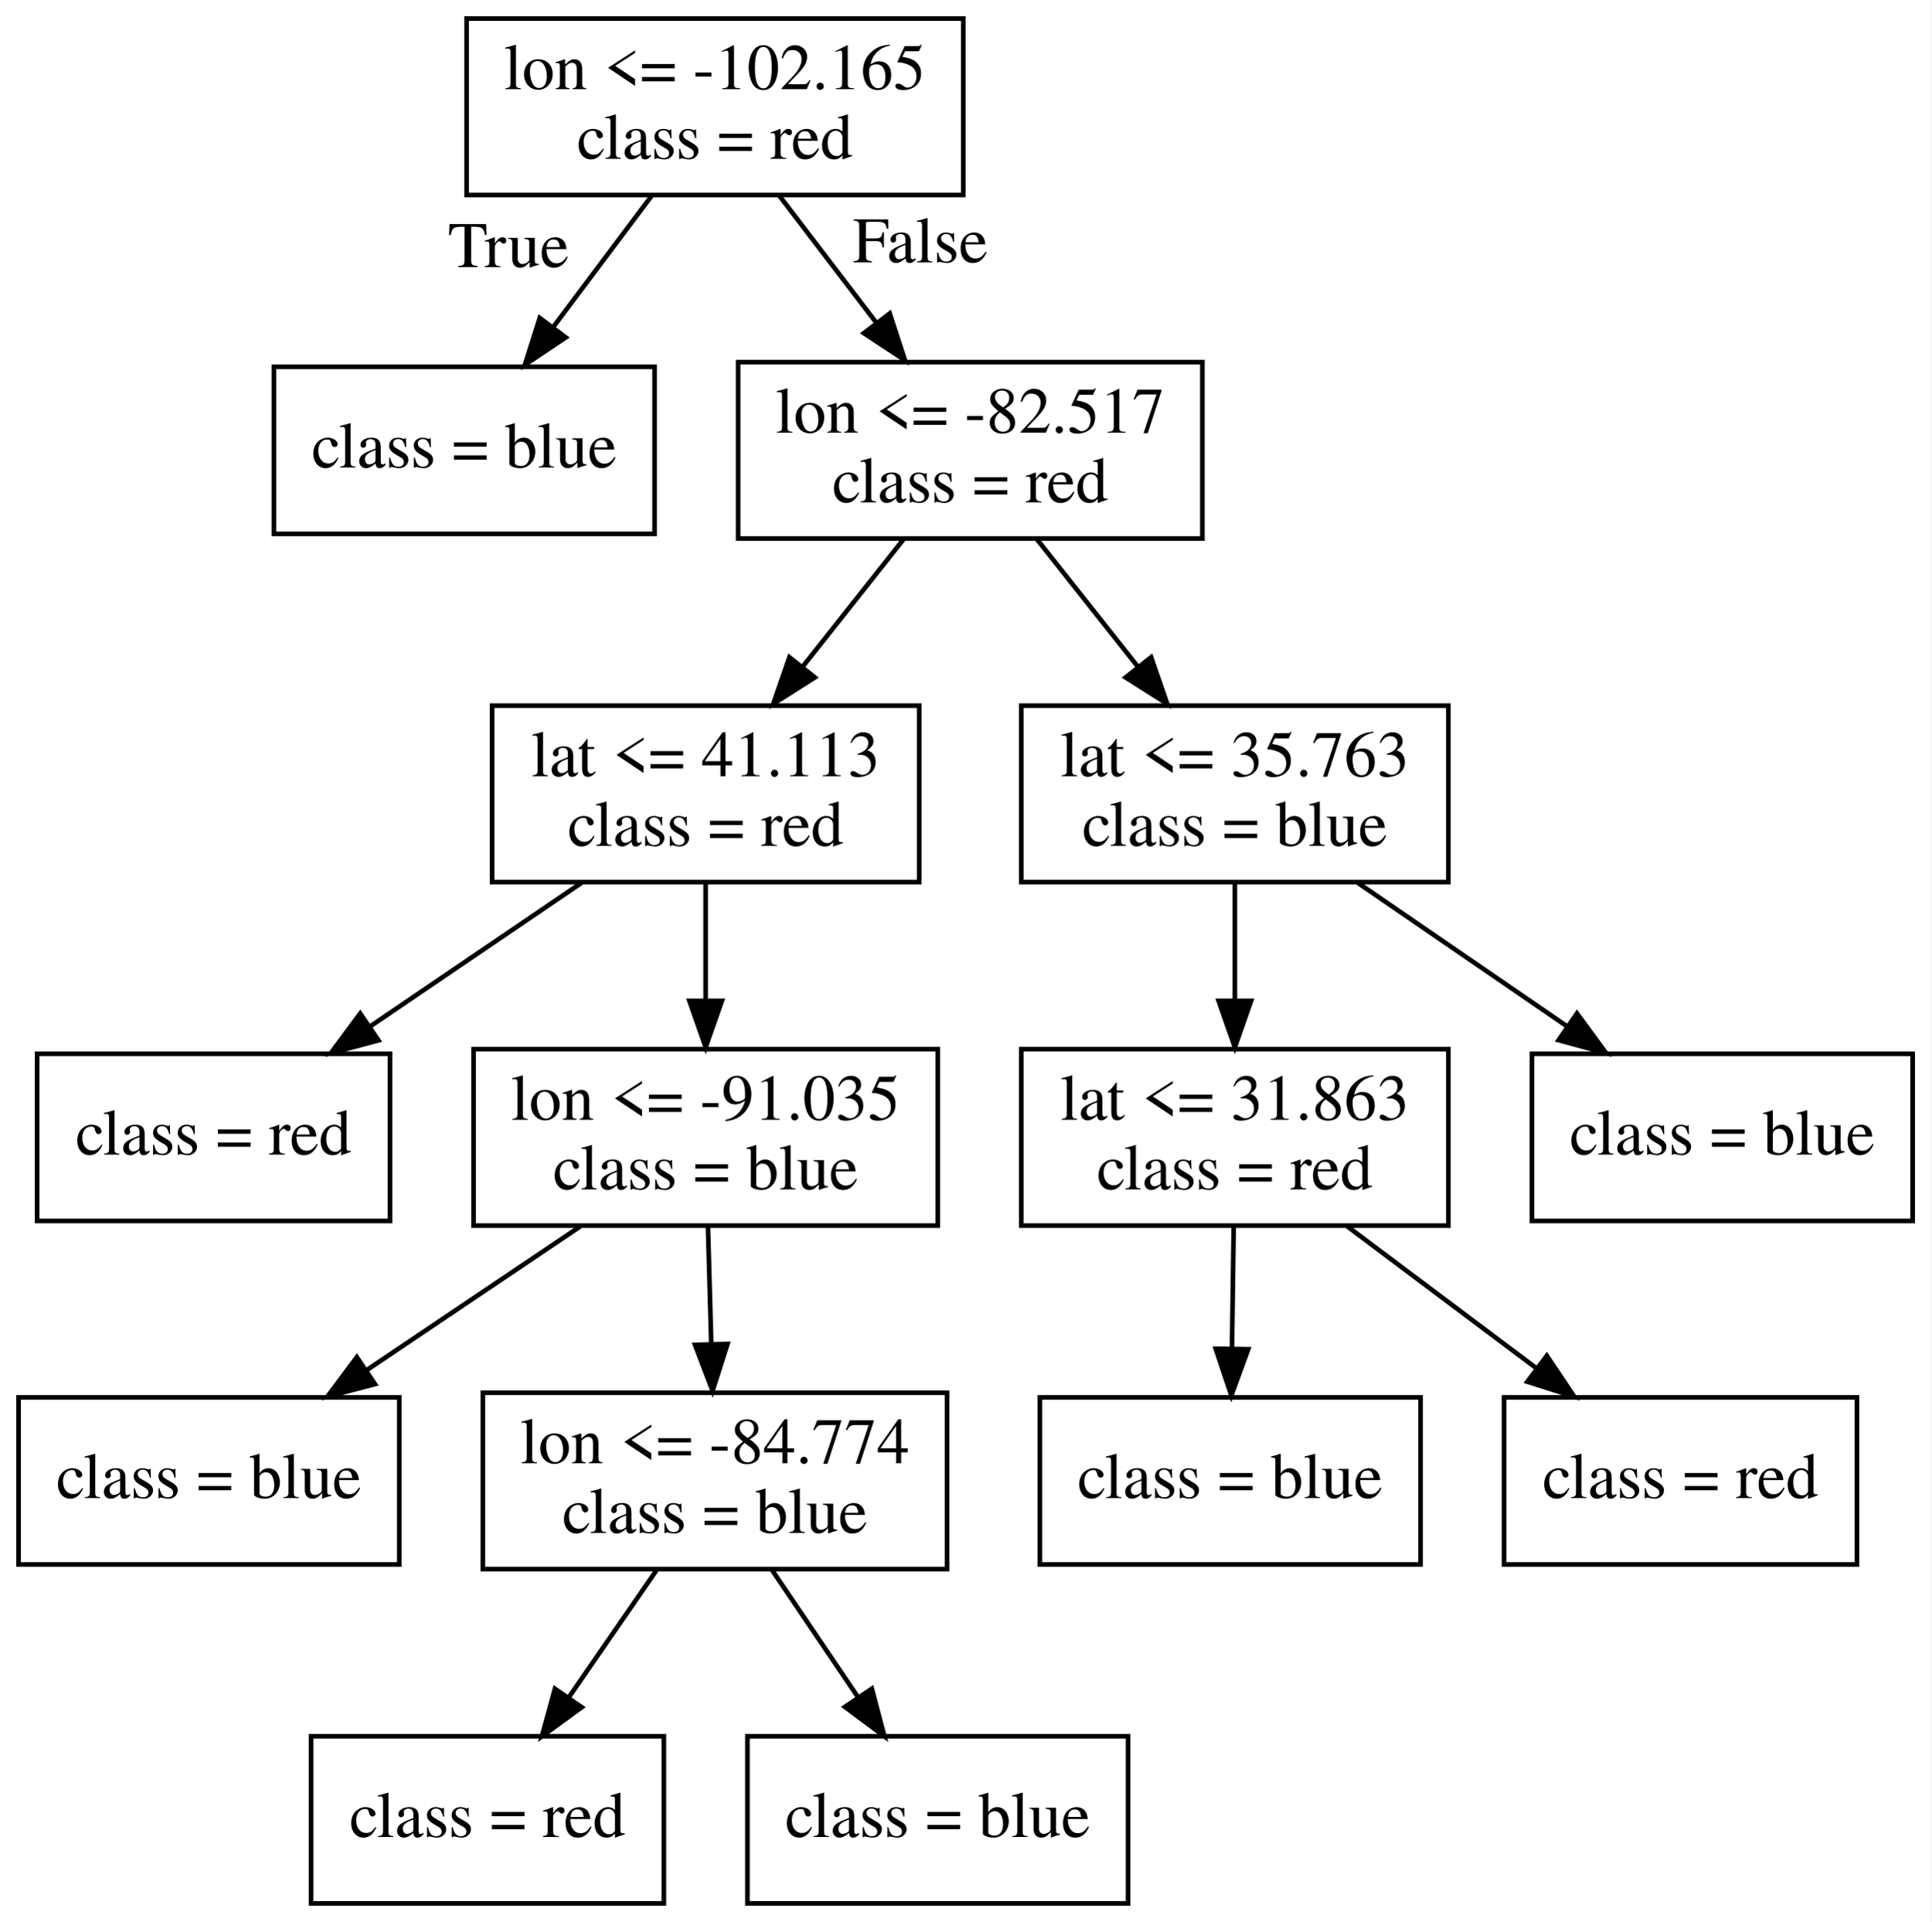
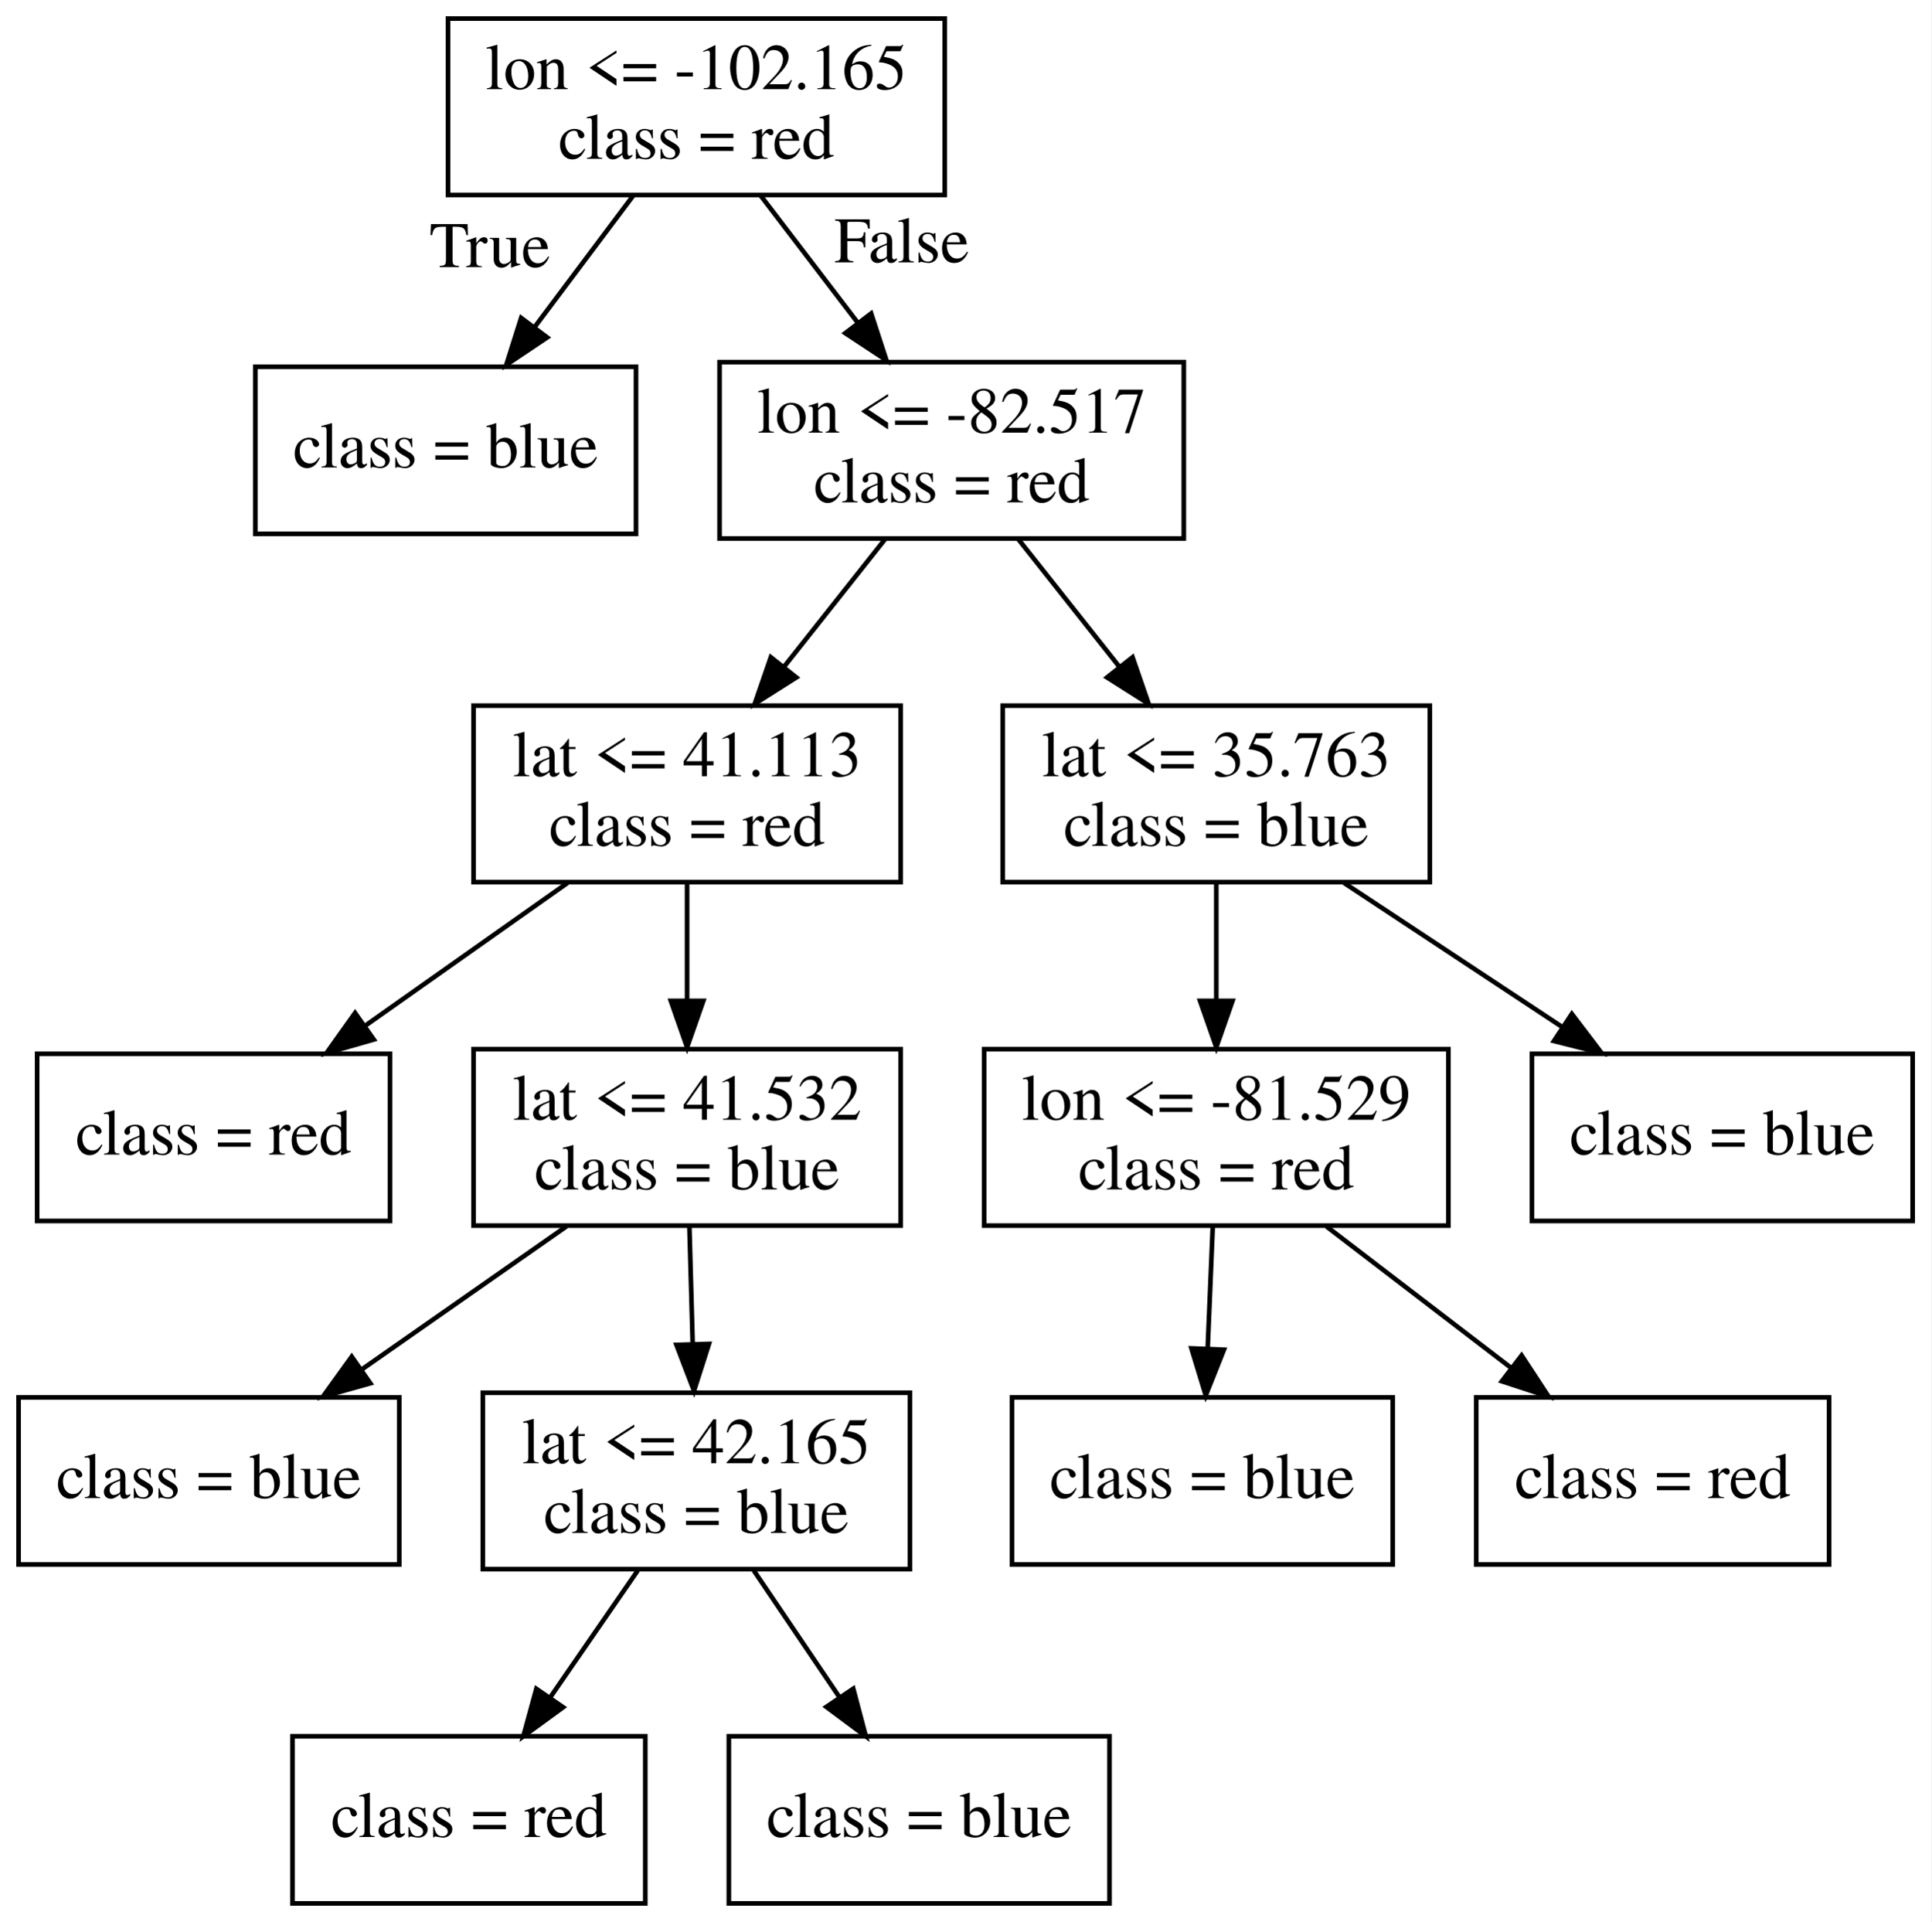
<svg xmlns="http://www.w3.org/2000/svg" width="416pt" height="414pt" viewBox="0.00 0.00 416.00 414.00">
  <g id="graph0" class="graph" transform="scale(1 1) rotate(0) translate(4 410)">
    <polygon fill="white" stroke="transparent" points="-4,4 -4,-410 412,-410 412,4 -4,4" />
    <g id="node1" class="node">
-       <polygon fill="none" stroke="black" points="203.5,-406 96.5,-406 96.5,-368 203.5,-368 203.5,-406" />
-       <text text-anchor="middle" x="150" y="-390.8" font-family="Times,serif" font-size="14.00">lon &lt;= -102.165</text>
-       <text text-anchor="middle" x="150" y="-375.8" font-family="Times,serif" font-size="14.00">class = red</text>
+       <polygon fill="none" stroke="black" points="199.5,-406 92.5,-406 92.5,-368 199.5,-368 199.5,-406" />
+       <text text-anchor="middle" x="146" y="-390.8" font-family="Times,serif" font-size="14.00">lon &lt;= -102.165</text>
+       <text text-anchor="middle" x="146" y="-375.8" font-family="Times,serif" font-size="14.00">class = red</text>
    </g>
    <g id="node2" class="node">
-       <polygon fill="none" stroke="black" points="137,-331 55,-331 55,-295 137,-295 137,-331" />
-       <text text-anchor="middle" x="96" y="-309.3" font-family="Times,serif" font-size="14.00">class = blue</text>
+       <polygon fill="none" stroke="black" points="133,-331 51,-331 51,-295 133,-295 133,-331" />
+       <text text-anchor="middle" x="92" y="-309.3" font-family="Times,serif" font-size="14.00">class = blue</text>
    </g>
    <g id="edge1" class="edge">
-       <path fill="none" stroke="black" d="M136.37,-367.83C129.96,-359.28 122.21,-348.94 115.21,-339.62" />
-       <polygon fill="black" stroke="black" points="117.86,-337.32 109.06,-331.42 112.26,-341.52 117.86,-337.32" />
-       <text text-anchor="middle" x="105.53" y="-352.47" font-family="Times,serif" font-size="14.00">True</text>
+       <path fill="none" stroke="black" d="M132.37,-367.83C125.96,-359.28 118.21,-348.94 111.21,-339.62" />
+       <polygon fill="black" stroke="black" points="113.86,-337.32 105.06,-331.42 108.26,-341.52 113.86,-337.32" />
+       <text text-anchor="middle" x="101.53" y="-352.47" font-family="Times,serif" font-size="14.00">True</text>
    </g>
    <g id="node3" class="node">
-       <polygon fill="none" stroke="black" points="255,-332 155,-332 155,-294 255,-294 255,-332" />
-       <text text-anchor="middle" x="205" y="-316.8" font-family="Times,serif" font-size="14.00">lon &lt;= -82.517</text>
-       <text text-anchor="middle" x="205" y="-301.8" font-family="Times,serif" font-size="14.00">class = red</text>
+       <polygon fill="none" stroke="black" points="251,-332 151,-332 151,-294 251,-294 251,-332" />
+       <text text-anchor="middle" x="201" y="-316.8" font-family="Times,serif" font-size="14.00">lon &lt;= -82.517</text>
+       <text text-anchor="middle" x="201" y="-301.8" font-family="Times,serif" font-size="14.00">class = red</text>
    </g>
    <g id="edge2" class="edge">
-       <path fill="none" stroke="black" d="M163.88,-367.83C170.21,-359.54 177.84,-349.56 184.79,-340.45" />
-       <polygon fill="black" stroke="black" points="187.65,-342.48 190.93,-332.41 182.08,-338.24 187.65,-342.48" />
-       <text text-anchor="middle" x="194.25" y="-353.49" font-family="Times,serif" font-size="14.00">False</text>
+       <path fill="none" stroke="black" d="M159.88,-367.83C166.21,-359.54 173.84,-349.56 180.79,-340.45" />
+       <polygon fill="black" stroke="black" points="183.65,-342.48 186.93,-332.41 178.08,-338.24 183.65,-342.48" />
+       <text text-anchor="middle" x="190.25" y="-353.49" font-family="Times,serif" font-size="14.00">False</text>
    </g>
    <g id="node4" class="node">
-       <polygon fill="none" stroke="black" points="194,-258 102,-258 102,-220 194,-220 194,-258" />
-       <text text-anchor="middle" x="148" y="-242.8" font-family="Times,serif" font-size="14.00">lat &lt;= 41.113</text>
-       <text text-anchor="middle" x="148" y="-227.8" font-family="Times,serif" font-size="14.00">class = red</text>
+       <polygon fill="none" stroke="black" points="190,-258 98,-258 98,-220 190,-220 190,-258" />
+       <text text-anchor="middle" x="144" y="-242.8" font-family="Times,serif" font-size="14.00">lat &lt;= 41.113</text>
+       <text text-anchor="middle" x="144" y="-227.8" font-family="Times,serif" font-size="14.00">class = red</text>
    </g>
    <g id="edge3" class="edge">
-       <path fill="none" stroke="black" d="M190.62,-293.83C184.05,-285.54 176.15,-275.56 168.94,-266.45" />
-       <polygon fill="black" stroke="black" points="171.53,-264.08 162.58,-258.41 166.04,-268.43 171.53,-264.08" />
+       <path fill="none" stroke="black" d="M186.62,-293.83C180.05,-285.54 172.15,-275.56 164.94,-266.45" />
+       <polygon fill="black" stroke="black" points="167.53,-264.08 158.58,-258.41 162.04,-268.43 167.53,-264.08" />
    </g>
    <g id="node11" class="node">
-       <polygon fill="none" stroke="black" points="308,-258 216,-258 216,-220 308,-220 308,-258" />
-       <text text-anchor="middle" x="262" y="-242.8" font-family="Times,serif" font-size="14.00">lat &lt;= 35.763</text>
-       <text text-anchor="middle" x="262" y="-227.8" font-family="Times,serif" font-size="14.00">class = blue</text>
+       <polygon fill="none" stroke="black" points="304,-258 212,-258 212,-220 304,-220 304,-258" />
+       <text text-anchor="middle" x="258" y="-242.8" font-family="Times,serif" font-size="14.00">lat &lt;= 35.763</text>
+       <text text-anchor="middle" x="258" y="-227.8" font-family="Times,serif" font-size="14.00">class = blue</text>
    </g>
    <g id="edge10" class="edge">
-       <path fill="none" stroke="black" d="M219.38,-293.83C225.95,-285.54 233.85,-275.56 241.06,-266.45" />
-       <polygon fill="black" stroke="black" points="243.96,-268.43 247.42,-258.41 238.47,-264.08 243.96,-268.43" />
+       <path fill="none" stroke="black" d="M215.38,-293.83C221.95,-285.54 229.85,-275.56 237.06,-266.45" />
+       <polygon fill="black" stroke="black" points="239.96,-268.43 243.42,-258.41 234.47,-264.08 239.96,-268.43" />
    </g>
    <g id="node5" class="node">
      <polygon fill="none" stroke="black" points="80,-183 4,-183 4,-147 80,-147 80,-183" />
      <text text-anchor="middle" x="42" y="-161.3" font-family="Times,serif" font-size="14.00">class = red</text>
    </g>
    <g id="edge4" class="edge">
-       <path fill="none" stroke="black" d="M121.25,-219.83C107.41,-210.43 90.37,-198.86 75.64,-188.85" />
-       <polygon fill="black" stroke="black" points="77.52,-185.9 67.28,-183.17 73.59,-191.69 77.52,-185.9" />
+       <path fill="none" stroke="black" d="M118.26,-219.83C105.07,-210.52 88.85,-199.07 74.77,-189.13" />
+       <polygon fill="black" stroke="black" points="76.51,-186.08 66.33,-183.17 72.48,-191.8 76.51,-186.08" />
    </g>
    <g id="node6" class="node">
-       <polygon fill="none" stroke="black" points="198,-184 98,-184 98,-146 198,-146 198,-184" />
-       <text text-anchor="middle" x="148" y="-168.8" font-family="Times,serif" font-size="14.00">lon &lt;= -91.035</text>
-       <text text-anchor="middle" x="148" y="-153.8" font-family="Times,serif" font-size="14.00">class = blue</text>
+       <polygon fill="none" stroke="black" points="190,-184 98,-184 98,-146 190,-146 190,-184" />
+       <text text-anchor="middle" x="144" y="-168.8" font-family="Times,serif" font-size="14.00">lat &lt;= 41.532</text>
+       <text text-anchor="middle" x="144" y="-153.8" font-family="Times,serif" font-size="14.00">class = blue</text>
    </g>
    <g id="edge5" class="edge">
-       <path fill="none" stroke="black" d="M148,-219.83C148,-212.13 148,-202.97 148,-194.42" />
-       <polygon fill="black" stroke="black" points="151.5,-194.41 148,-184.41 144.5,-194.41 151.5,-194.41" />
+       <path fill="none" stroke="black" d="M144,-219.83C144,-212.13 144,-202.97 144,-194.42" />
+       <polygon fill="black" stroke="black" points="147.5,-194.41 144,-184.41 140.5,-194.41 147.5,-194.41" />
    </g>
    <g id="node7" class="node">
      <polygon fill="none" stroke="black" points="82,-109 0,-109 0,-73 82,-73 82,-109" />
      <text text-anchor="middle" x="41" y="-87.3" font-family="Times,serif" font-size="14.00">class = blue</text>
    </g>
    <g id="edge6" class="edge">
-       <path fill="none" stroke="black" d="M121,-145.83C107.03,-136.43 89.83,-124.86 74.96,-114.85" />
-       <polygon fill="black" stroke="black" points="76.77,-111.85 66.52,-109.17 72.86,-117.66 76.77,-111.85" />
+       <path fill="none" stroke="black" d="M118.01,-145.83C104.68,-136.52 88.31,-125.07 74.09,-115.13" />
+       <polygon fill="black" stroke="black" points="75.77,-112.03 65.56,-109.17 71.76,-117.77 75.77,-112.03" />
    </g>
    <g id="node8" class="node">
-       <polygon fill="none" stroke="black" points="200,-110 100,-110 100,-72 200,-72 200,-110" />
-       <text text-anchor="middle" x="150" y="-94.8" font-family="Times,serif" font-size="14.00">lon &lt;= -84.774</text>
-       <text text-anchor="middle" x="150" y="-79.8" font-family="Times,serif" font-size="14.00">class = blue</text>
+       <polygon fill="none" stroke="black" points="192,-110 100,-110 100,-72 192,-72 192,-110" />
+       <text text-anchor="middle" x="146" y="-94.8" font-family="Times,serif" font-size="14.00">lat &lt;= 42.165</text>
+       <text text-anchor="middle" x="146" y="-79.8" font-family="Times,serif" font-size="14.00">class = blue</text>
    </g>
    <g id="edge7" class="edge">
-       <path fill="none" stroke="black" d="M148.5,-145.83C148.72,-138.13 148.97,-128.97 149.21,-120.42" />
-       <polygon fill="black" stroke="black" points="152.71,-120.51 149.49,-110.41 145.71,-120.31 152.71,-120.51" />
+       <path fill="none" stroke="black" d="M144.5,-145.83C144.72,-138.13 144.97,-128.97 145.21,-120.42" />
+       <polygon fill="black" stroke="black" points="148.71,-120.51 145.49,-110.41 141.71,-120.31 148.71,-120.51" />
    </g>
    <g id="node9" class="node">
-       <polygon fill="none" stroke="black" points="139,-36 63,-36 63,0 139,0 139,-36" />
-       <text text-anchor="middle" x="101" y="-14.3" font-family="Times,serif" font-size="14.00">class = red</text>
+       <polygon fill="none" stroke="black" points="135,-36 59,-36 59,0 135,0 135,-36" />
+       <text text-anchor="middle" x="97" y="-14.3" font-family="Times,serif" font-size="14.00">class = red</text>
    </g>
    <g id="edge8" class="edge">
-       <path fill="none" stroke="black" d="M137.38,-71.72C131.62,-63.37 124.71,-53.35 118.46,-44.3" />
-       <polygon fill="black" stroke="black" points="121.3,-42.25 112.73,-36 115.53,-46.22 121.3,-42.25" />
+       <path fill="none" stroke="black" d="M133.38,-71.72C127.62,-63.37 120.71,-53.35 114.46,-44.3" />
+       <polygon fill="black" stroke="black" points="117.3,-42.25 108.73,-36 111.53,-46.22 117.3,-42.25" />
    </g>
    <g id="node10" class="node">
-       <polygon fill="none" stroke="black" points="239,-36 157,-36 157,0 239,0 239,-36" />
-       <text text-anchor="middle" x="198" y="-14.3" font-family="Times,serif" font-size="14.00">class = blue</text>
+       <polygon fill="none" stroke="black" points="235,-36 153,-36 153,0 235,0 235,-36" />
+       <text text-anchor="middle" x="194" y="-14.3" font-family="Times,serif" font-size="14.00">class = blue</text>
    </g>
    <g id="edge9" class="edge">
-       <path fill="none" stroke="black" d="M162.36,-71.72C168,-63.37 174.78,-53.35 180.9,-44.3" />
-       <polygon fill="black" stroke="black" points="183.8,-46.25 186.5,-36 178,-42.33 183.8,-46.25" />
+       <path fill="none" stroke="black" d="M158.36,-71.72C164,-63.37 170.78,-53.35 176.9,-44.3" />
+       <polygon fill="black" stroke="black" points="179.8,-46.25 182.5,-36 174,-42.33 179.8,-46.25" />
    </g>
    <g id="node12" class="node">
-       <polygon fill="none" stroke="black" points="308,-184 216,-184 216,-146 308,-146 308,-184" />
-       <text text-anchor="middle" x="262" y="-168.8" font-family="Times,serif" font-size="14.00">lat &lt;= 31.863</text>
-       <text text-anchor="middle" x="262" y="-153.8" font-family="Times,serif" font-size="14.00">class = red</text>
+       <polygon fill="none" stroke="black" points="308,-184 208,-184 208,-146 308,-146 308,-184" />
+       <text text-anchor="middle" x="258" y="-168.8" font-family="Times,serif" font-size="14.00">lon &lt;= -81.529</text>
+       <text text-anchor="middle" x="258" y="-153.8" font-family="Times,serif" font-size="14.00">class = red</text>
    </g>
    <g id="edge11" class="edge">
-       <path fill="none" stroke="black" d="M262,-219.83C262,-212.13 262,-202.97 262,-194.42" />
-       <polygon fill="black" stroke="black" points="265.5,-194.41 262,-184.41 258.5,-194.41 265.5,-194.41" />
+       <path fill="none" stroke="black" d="M258,-219.83C258,-212.13 258,-202.97 258,-194.42" />
+       <polygon fill="black" stroke="black" points="261.5,-194.41 258,-184.41 254.5,-194.41 261.5,-194.41" />
    </g>
    <g id="node15" class="node">
      <polygon fill="none" stroke="black" points="408,-183 326,-183 326,-147 408,-147 408,-183" />
      <text text-anchor="middle" x="367" y="-161.3" font-family="Times,serif" font-size="14.00">class = blue</text>
    </g>
    <g id="edge14" class="edge">
-       <path fill="none" stroke="black" d="M288.5,-219.83C302.21,-210.43 319.09,-198.86 333.67,-188.85" />
-       <polygon fill="black" stroke="black" points="335.69,-191.71 341.96,-183.17 331.73,-185.94 335.69,-191.71" />
+       <path fill="none" stroke="black" d="M285.51,-219.83C299.74,-210.43 317.26,-198.86 332.41,-188.85" />
+       <polygon fill="black" stroke="black" points="334.59,-191.6 341,-183.17 330.73,-185.76 334.59,-191.6" />
    </g>
    <g id="node13" class="node">
-       <polygon fill="none" stroke="black" points="302,-109 220,-109 220,-73 302,-73 302,-109" />
-       <text text-anchor="middle" x="261" y="-87.3" font-family="Times,serif" font-size="14.00">class = blue</text>
+       <polygon fill="none" stroke="black" points="296,-109 214,-109 214,-73 296,-73 296,-109" />
+       <text text-anchor="middle" x="255" y="-87.3" font-family="Times,serif" font-size="14.00">class = blue</text>
    </g>
    <g id="edge12" class="edge">
-       <path fill="none" stroke="black" d="M261.75,-145.83C261.64,-137.89 261.51,-128.41 261.38,-119.63" />
-       <polygon fill="black" stroke="black" points="264.88,-119.37 261.24,-109.42 257.88,-119.47 264.88,-119.37" />
+       <path fill="none" stroke="black" d="M257.24,-145.83C256.91,-137.89 256.52,-128.41 256.15,-119.63" />
+       <polygon fill="black" stroke="black" points="259.64,-119.26 255.73,-109.42 252.65,-119.55 259.64,-119.26" />
    </g>
    <g id="node14" class="node">
-       <polygon fill="none" stroke="black" points="396,-109 320,-109 320,-73 396,-73 396,-109" />
-       <text text-anchor="middle" x="358" y="-87.3" font-family="Times,serif" font-size="14.00">class = red</text>
+       <polygon fill="none" stroke="black" points="390,-109 314,-109 314,-73 390,-73 390,-109" />
+       <text text-anchor="middle" x="352" y="-87.3" font-family="Times,serif" font-size="14.00">class = red</text>
    </g>
    <g id="edge13" class="edge">
-       <path fill="none" stroke="black" d="M286.22,-145.83C298.53,-136.6 313.62,-125.29 326.78,-115.41" />
-       <polygon fill="black" stroke="black" points="329.2,-117.97 335.1,-109.17 325,-112.37 329.2,-117.97" />
+       <path fill="none" stroke="black" d="M281.72,-145.83C293.77,-136.6 308.54,-125.29 321.43,-115.41" />
+       <polygon fill="black" stroke="black" points="323.77,-118.03 329.58,-109.17 319.51,-112.47 323.77,-118.03" />
    </g>
  </g>
</svg>
